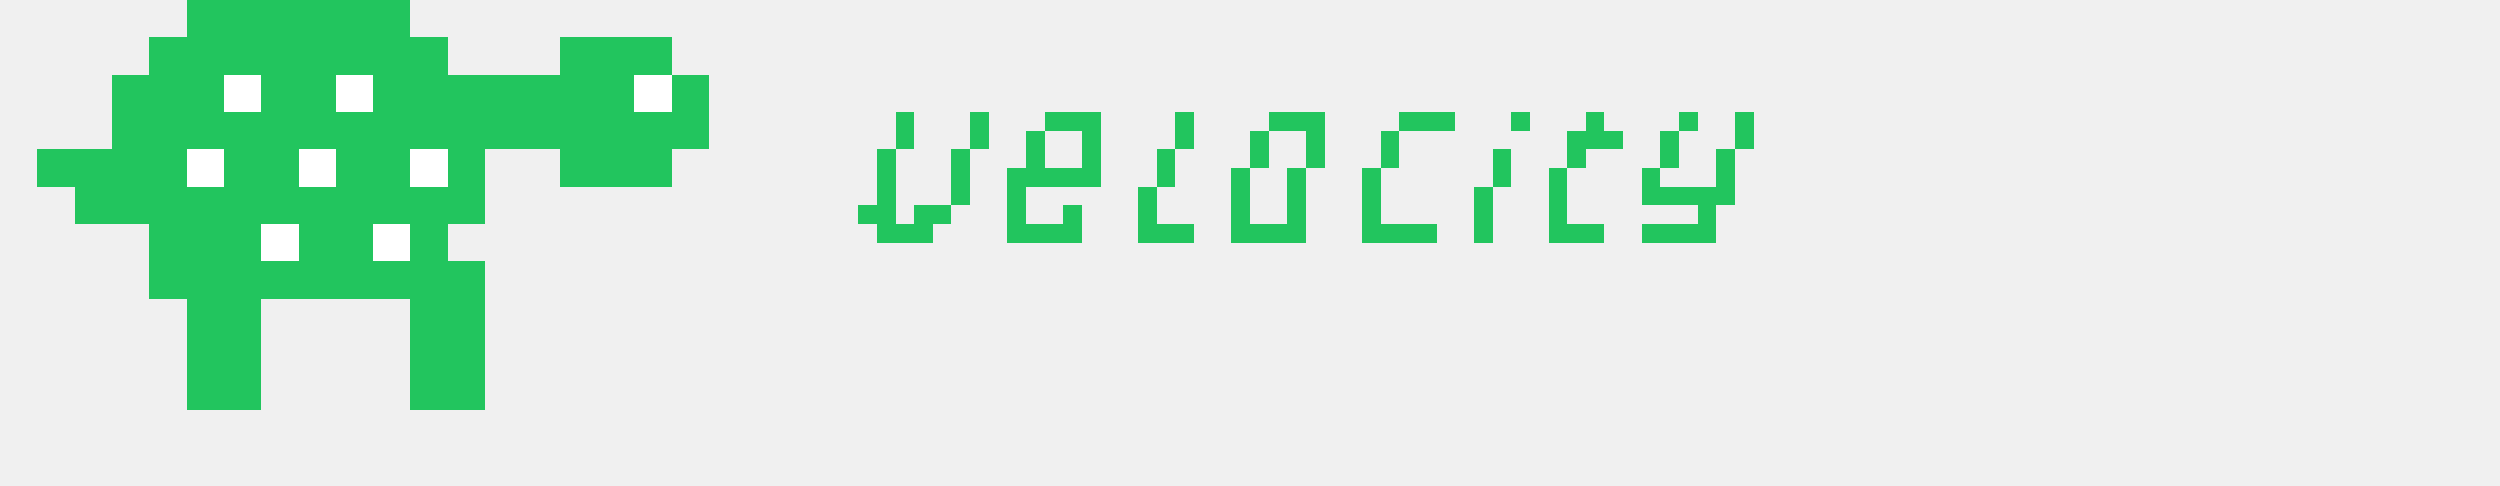
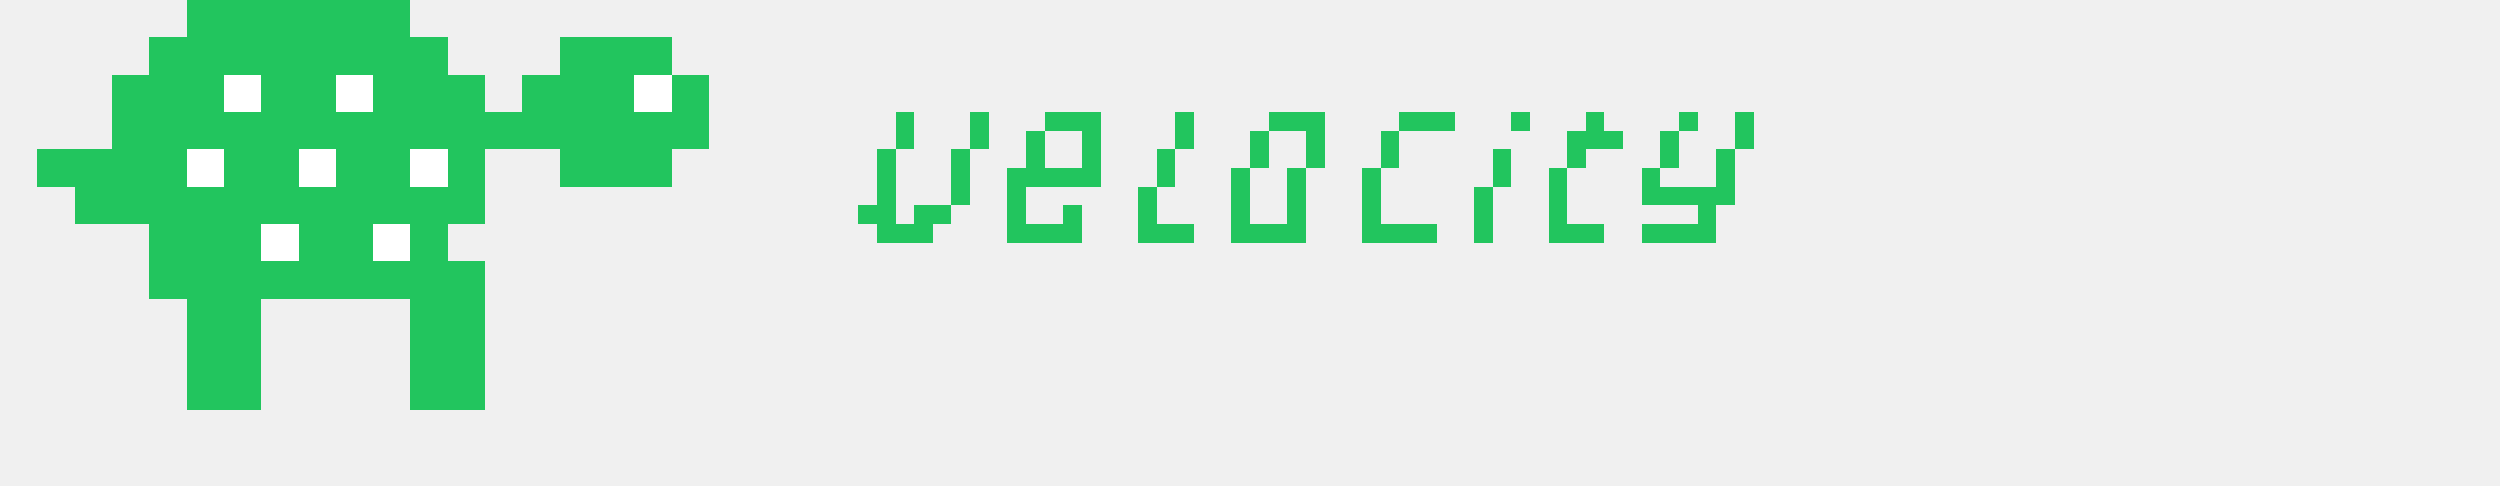
<svg xmlns="http://www.w3.org/2000/svg" viewBox="0 0 134 26" shape-rendering="crispEdges">
  <g fill="#22C55E">
    <rect x="10" y="0" width="12" height="2" />
    <rect x="8" y="2" width="16" height="2" />
    <rect x="6" y="4" width="20" height="2" />
    <rect x="6" y="6" width="20" height="2" />
    <rect x="6" y="8" width="20" height="2" />
    <rect x="6" y="10" width="20" height="2" />
    <rect x="8" y="12" width="16" height="2" />
    <rect x="12" y="4" width="2" height="2" fill="white" />
    <rect x="18" y="4" width="2" height="2" fill="white" />
    <rect x="10" y="8" width="2" height="2" fill="white" />
    <rect x="16" y="8" width="2" height="2" fill="white" />
    <rect x="22" y="8" width="2" height="2" fill="white" />
    <rect x="14" y="12" width="2" height="2" fill="white" />
    <rect x="20" y="12" width="2" height="2" fill="white" />
    <rect x="8" y="14" width="18" height="2" />
-     <rect x="26" y="4" width="4" height="4" />
+     <rect x="26" y="6" width="2" height="2" />
+     <rect x="28" y="4" width="2" height="2" />
+     <rect x="28" y="6" width="2" height="2" />
    <rect x="30" y="2" width="6" height="2" />
    <rect x="30" y="4" width="8" height="2" />
    <rect x="30" y="6" width="8" height="2" />
    <rect x="30" y="8" width="6" height="2" />
    <rect x="34" y="4" width="2" height="2" fill="white" />
    <rect x="22" y="16" width="4" height="6" />
    <rect x="10" y="16" width="4" height="6" />
    <rect x="4" y="10" width="4" height="2" />
    <rect x="2" y="8" width="4" height="2" />
    <rect x="48" y="6" width="1" height="1" />
    <rect x="52" y="6" width="1" height="1" />
    <rect x="48" y="7" width="1" height="1" />
    <rect x="52" y="7" width="1" height="1" />
    <rect x="47" y="8" width="1" height="1" />
    <rect x="51" y="8" width="1" height="1" />
    <rect x="47" y="9" width="1" height="1" />
    <rect x="51" y="9" width="1" height="1" />
    <rect x="47" y="10" width="1" height="1" />
    <rect x="51" y="10" width="1" height="1" />
    <rect x="46" y="11" width="2" height="1" />
    <rect x="49" y="11" width="2" height="1" />
    <rect x="47" y="12" width="3" height="1" />
    <rect x="56" y="6" width="3" height="1" />
    <rect x="55" y="7" width="1" height="1" />
    <rect x="58" y="7" width="1" height="1" />
    <rect x="55" y="8" width="1" height="1" />
    <rect x="58" y="8" width="1" height="1" />
    <rect x="54" y="9" width="5" height="1" />
    <rect x="54" y="10" width="1" height="1" />
    <rect x="54" y="11" width="1" height="1" />
    <rect x="57" y="11" width="1" height="1" />
    <rect x="54" y="12" width="4" height="1" />
    <rect x="63" y="6" width="1" height="1" />
    <rect x="63" y="7" width="1" height="1" />
    <rect x="62" y="8" width="1" height="1" />
    <rect x="62" y="9" width="1" height="1" />
    <rect x="61" y="10" width="1" height="1" />
    <rect x="61" y="11" width="1" height="1" />
    <rect x="61" y="12" width="3" height="1" />
    <rect x="68" y="6" width="3" height="1" />
    <rect x="67" y="7" width="1" height="1" />
    <rect x="70" y="7" width="1" height="1" />
    <rect x="67" y="8" width="1" height="1" />
    <rect x="70" y="8" width="1" height="1" />
    <rect x="66" y="9" width="1" height="1" />
    <rect x="69" y="9" width="1" height="1" />
    <rect x="66" y="10" width="1" height="1" />
    <rect x="69" y="10" width="1" height="1" />
    <rect x="66" y="11" width="1" height="1" />
    <rect x="69" y="11" width="1" height="1" />
    <rect x="66" y="12" width="4" height="1" />
    <rect x="75" y="6" width="3" height="1" />
    <rect x="74" y="7" width="1" height="1" />
    <rect x="74" y="8" width="1" height="1" />
    <rect x="73" y="9" width="1" height="1" />
    <rect x="73" y="10" width="1" height="1" />
    <rect x="73" y="11" width="1" height="1" />
    <rect x="73" y="12" width="4" height="1" />
    <rect x="81" y="6" width="1" height="1" />
    <rect x="80" y="8" width="1" height="1" />
    <rect x="80" y="9" width="1" height="1" />
    <rect x="79" y="10" width="1" height="1" />
    <rect x="79" y="11" width="1" height="1" />
    <rect x="79" y="12" width="1" height="1" />
    <rect x="85" y="6" width="1" height="1" />
    <rect x="84" y="7" width="3" height="1" />
    <rect x="84" y="8" width="1" height="1" />
    <rect x="83" y="9" width="1" height="1" />
    <rect x="83" y="10" width="1" height="1" />
    <rect x="83" y="11" width="1" height="1" />
    <rect x="83" y="12" width="3" height="1" />
    <rect x="90" y="6" width="1" height="1" />
    <rect x="93" y="6" width="1" height="1" />
    <rect x="89" y="7" width="1" height="1" />
    <rect x="93" y="7" width="1" height="1" />
    <rect x="89" y="8" width="1" height="1" />
    <rect x="92" y="8" width="1" height="1" />
    <rect x="88" y="9" width="1" height="1" />
    <rect x="92" y="9" width="1" height="1" />
    <rect x="88" y="10" width="5" height="1" />
    <rect x="91" y="11" width="1" height="1" />
    <rect x="88" y="12" width="4" height="1" />
  </g>
</svg>
